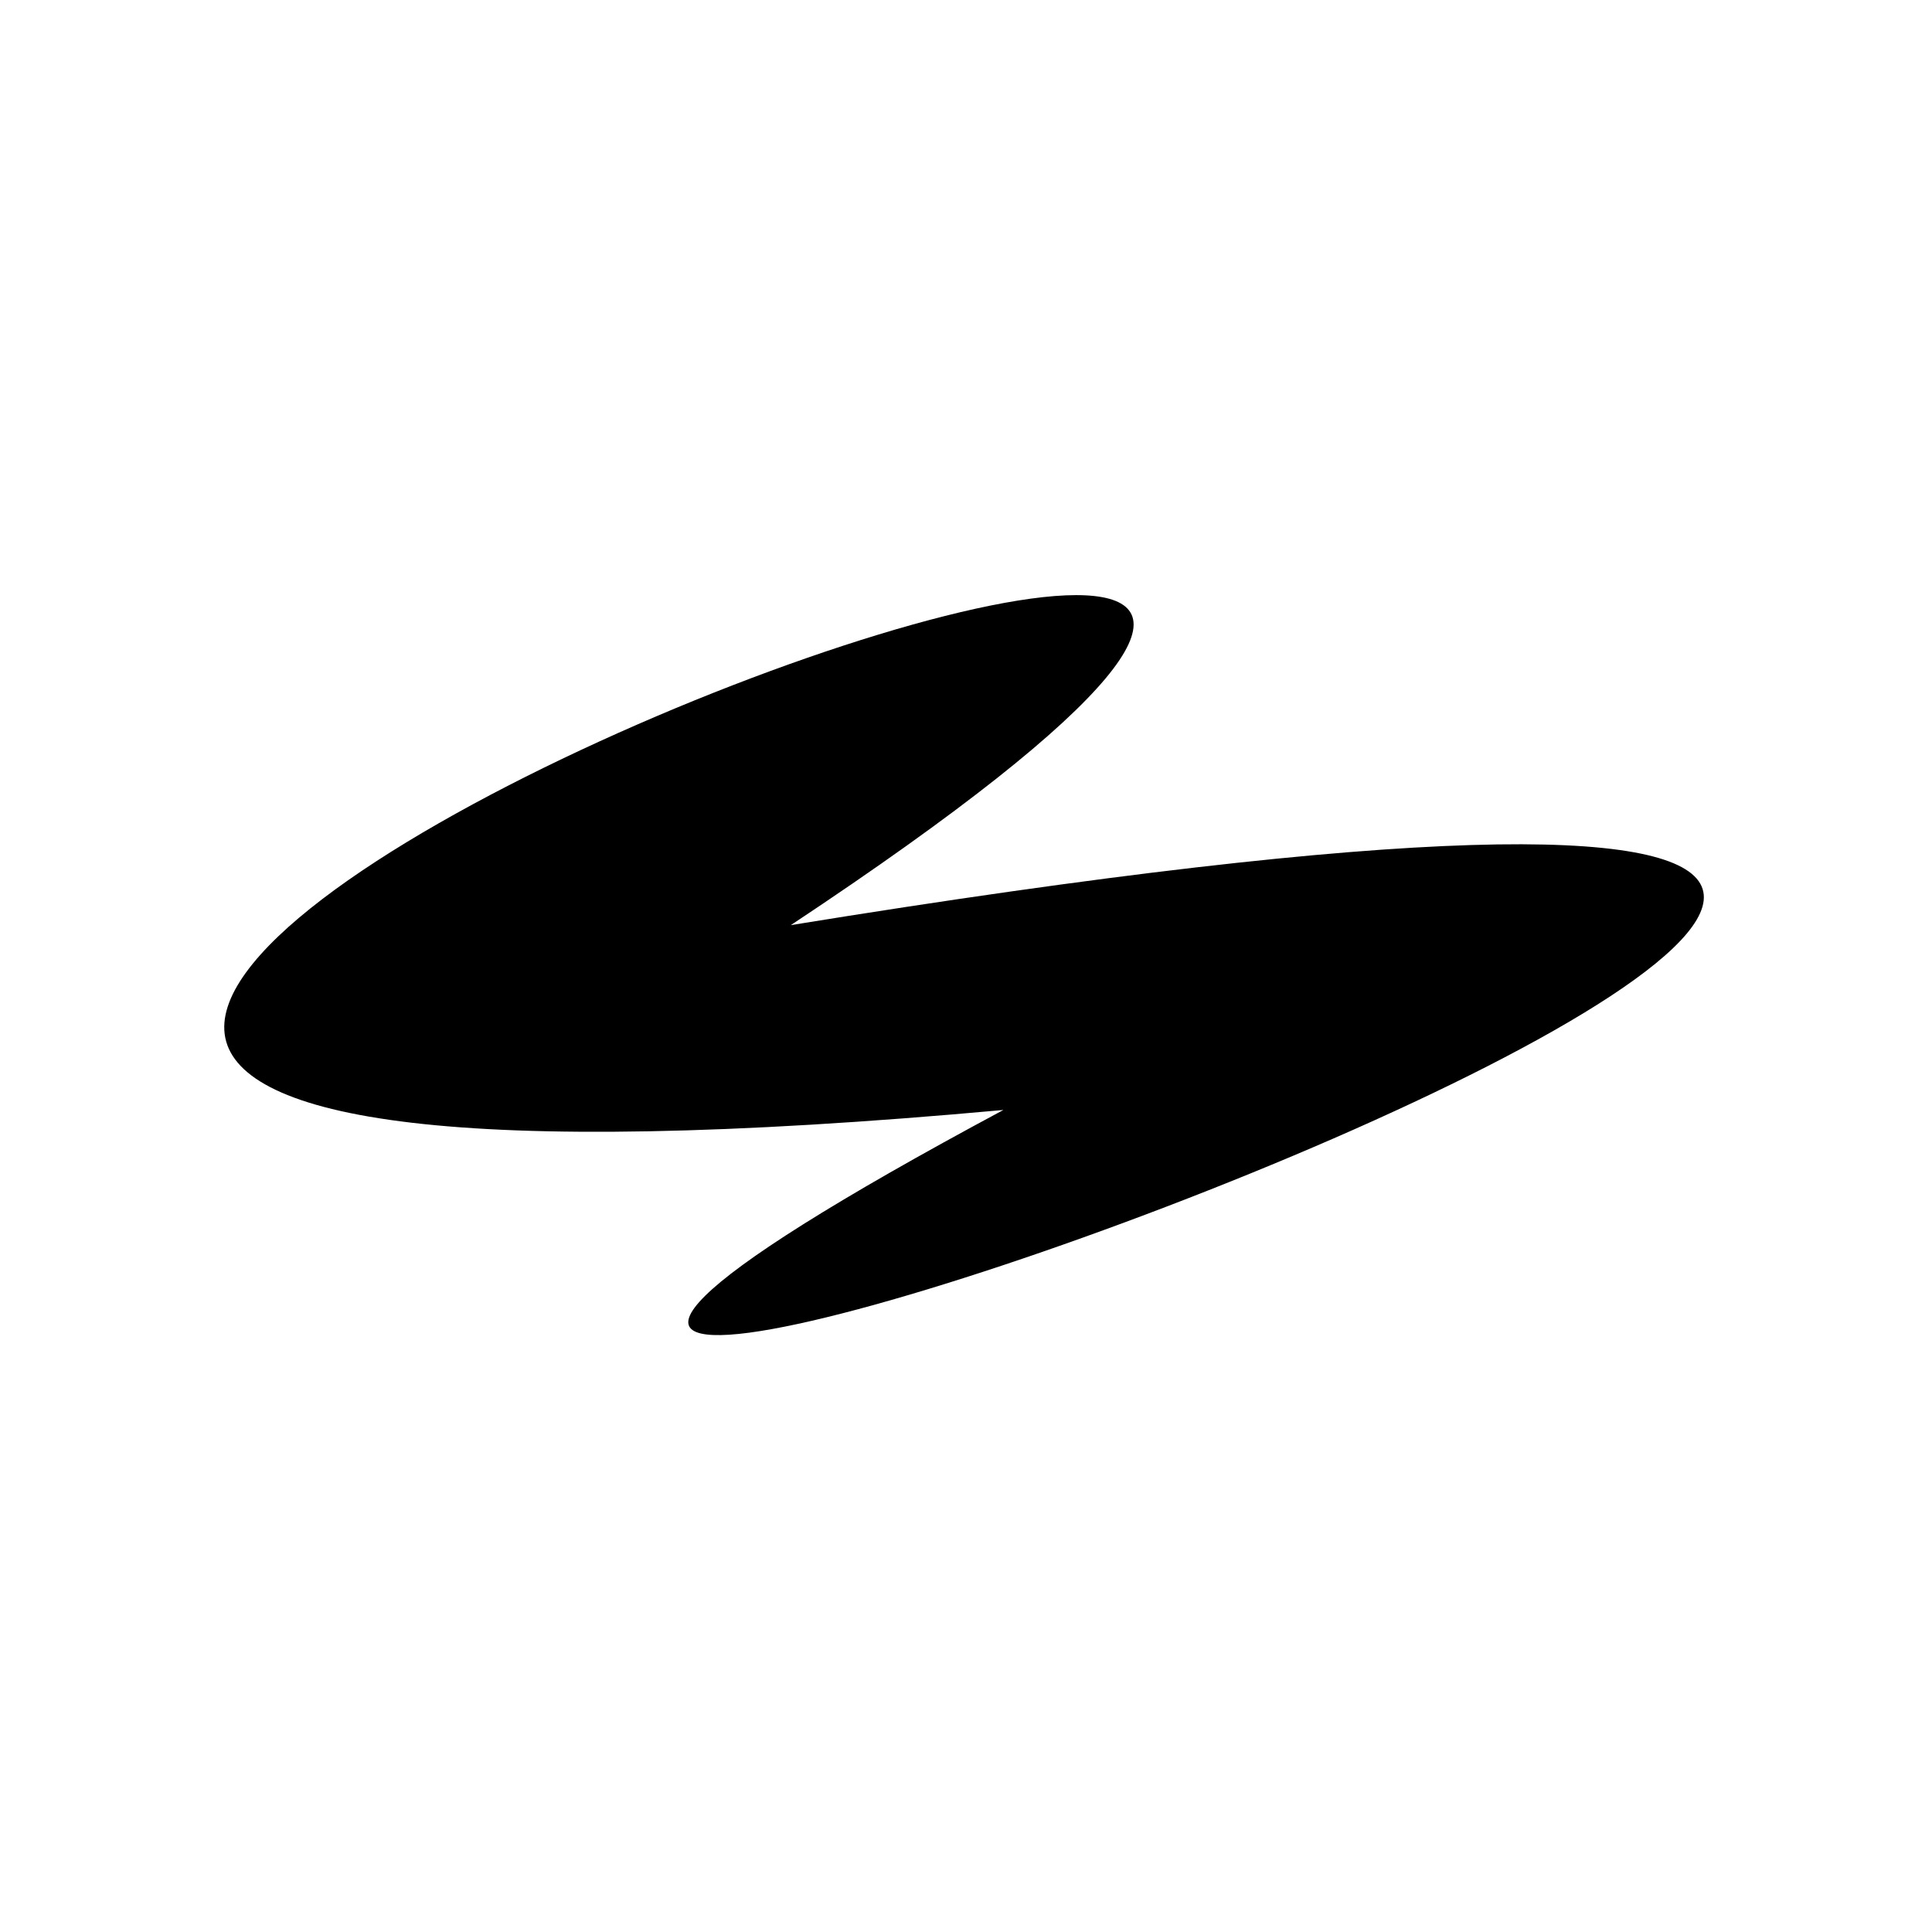
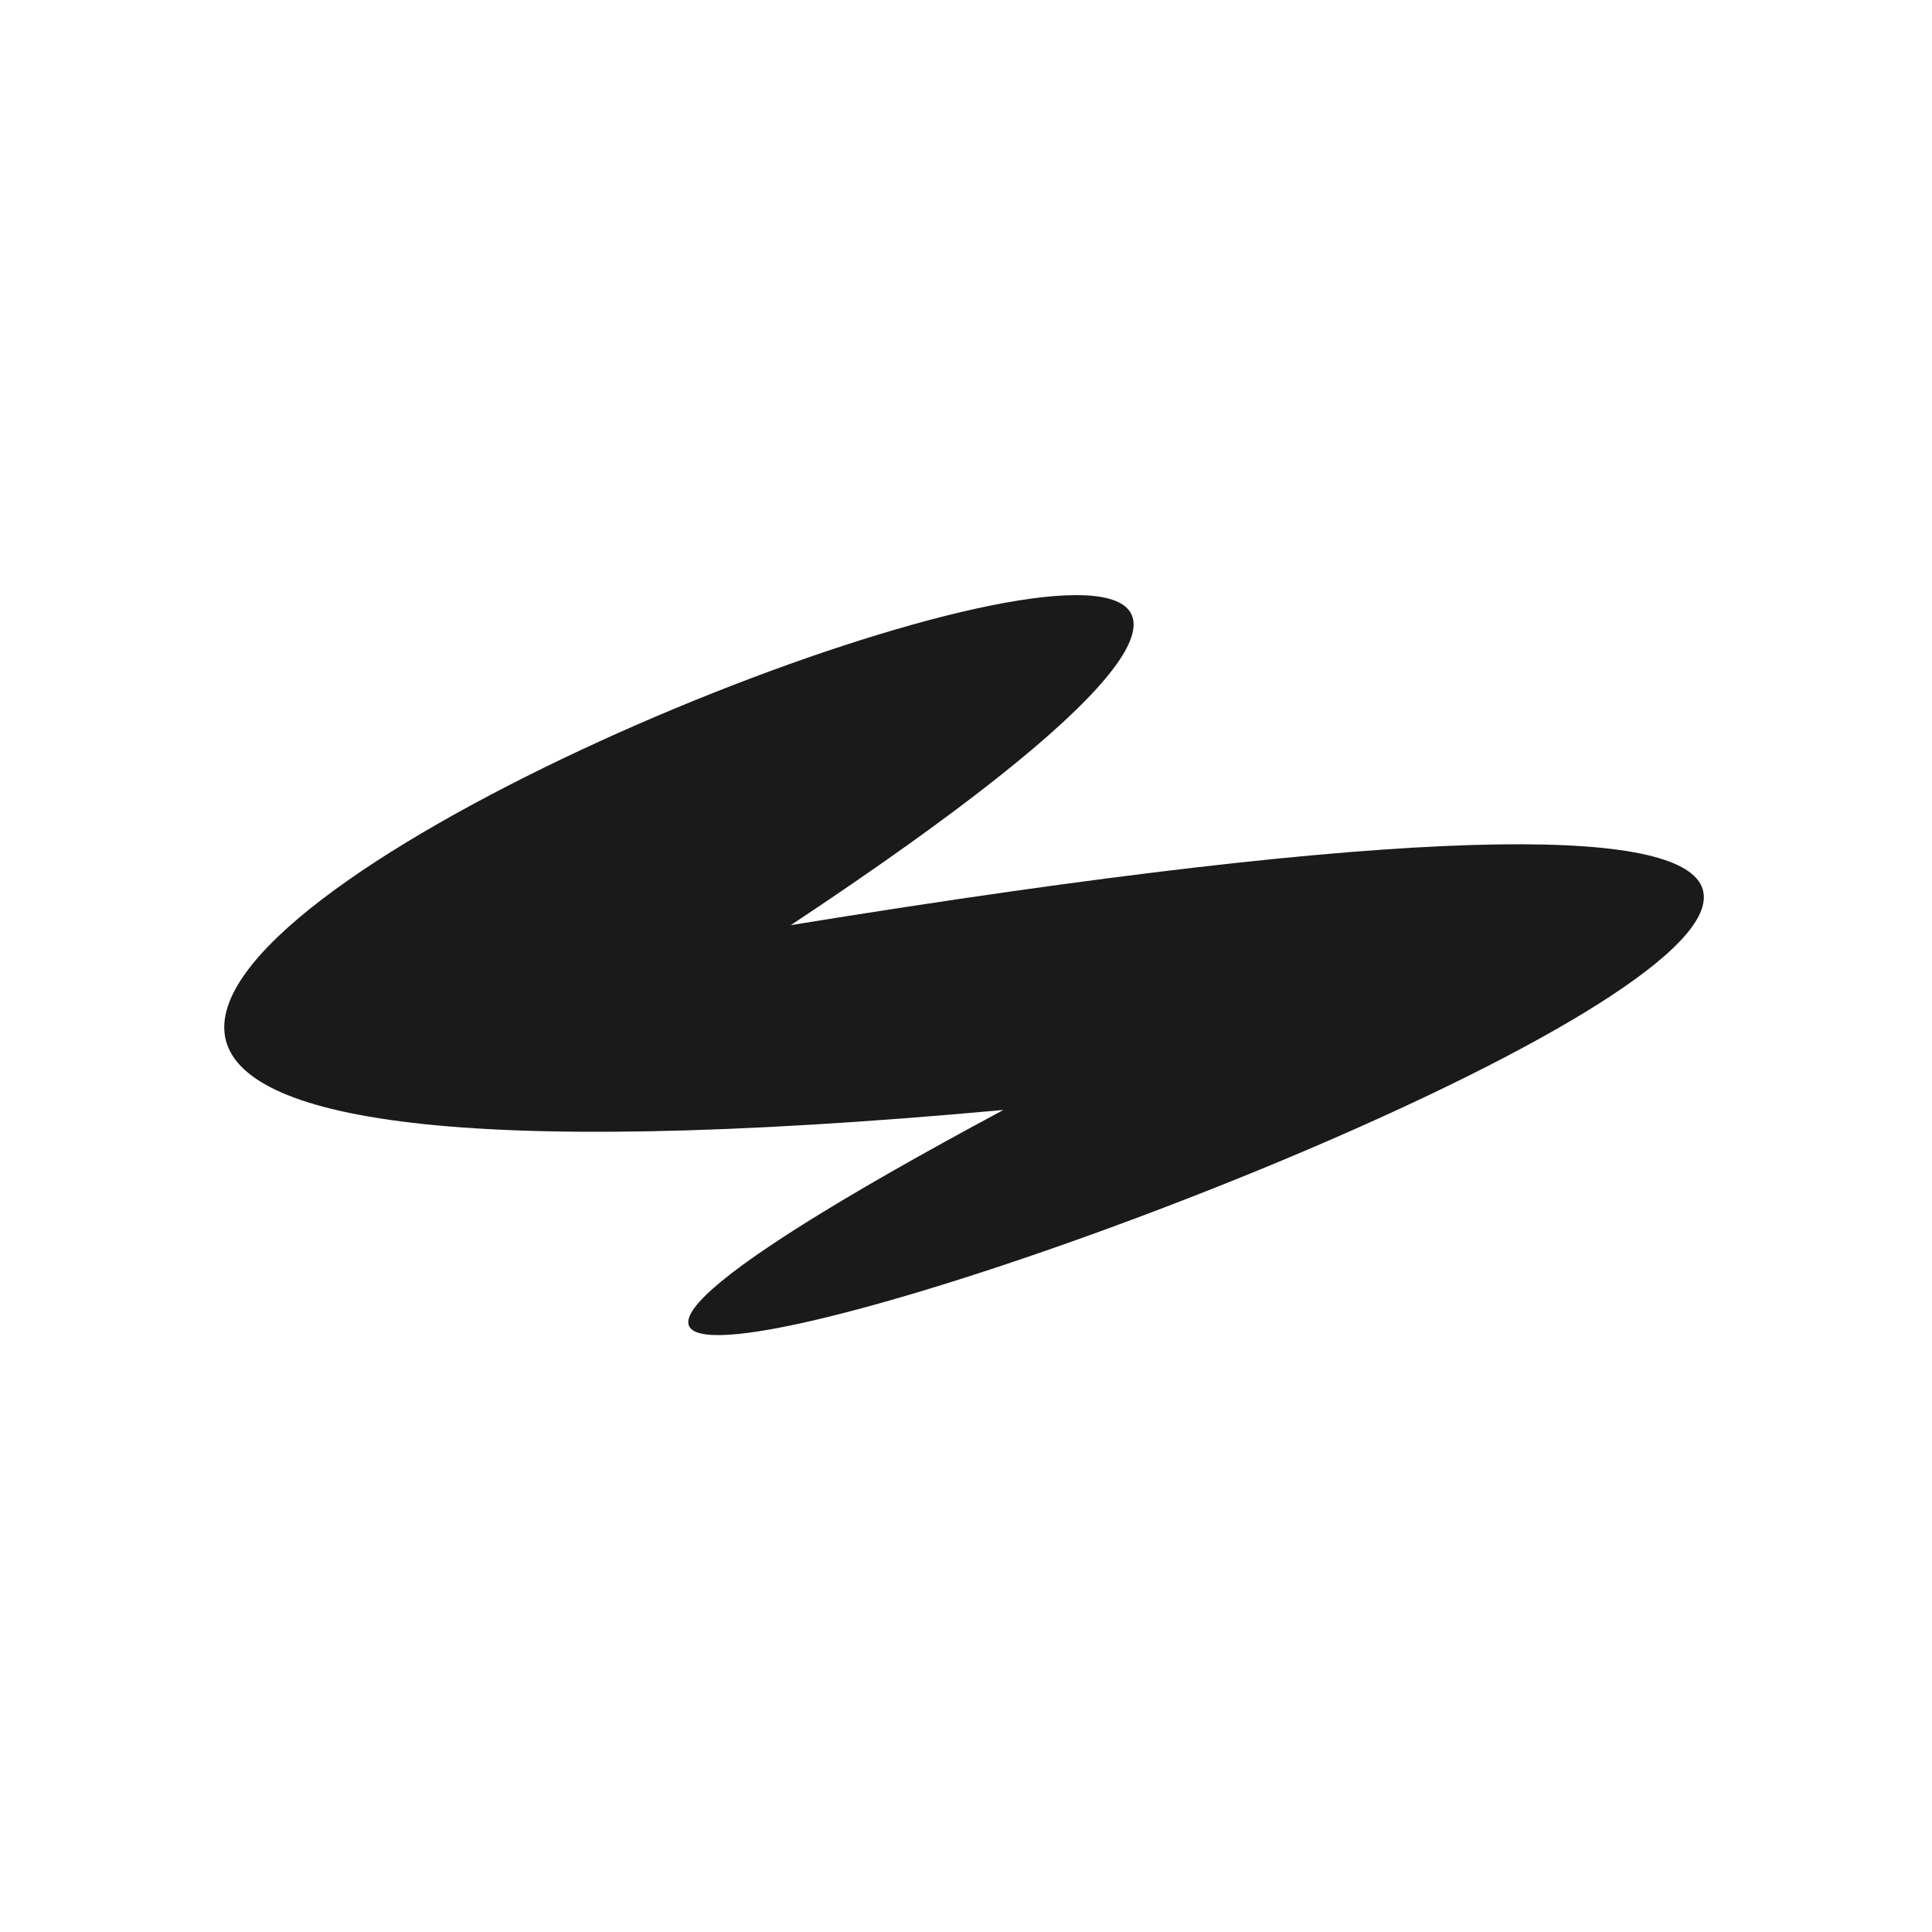
<svg xmlns="http://www.w3.org/2000/svg" width="1024" height="1024" viewBox="0 0 336 336" fill="none">
  <g transform="translate(39, 103.5)">
-     <path d="M135.504 89.539C-102.549 217.125 539.085 -14.163 98.533 57.392C339.016 -101.952 -251.72 124.844 135.504 89.539Z" fill="black" />
+     <path d="M135.504 89.539C-102.549 217.125 539.085 -14.163 98.533 57.392C339.016 -101.952 -251.72 124.844 135.504 89.539Z" fill="#1A1A1A" />
  </g>
</svg>
